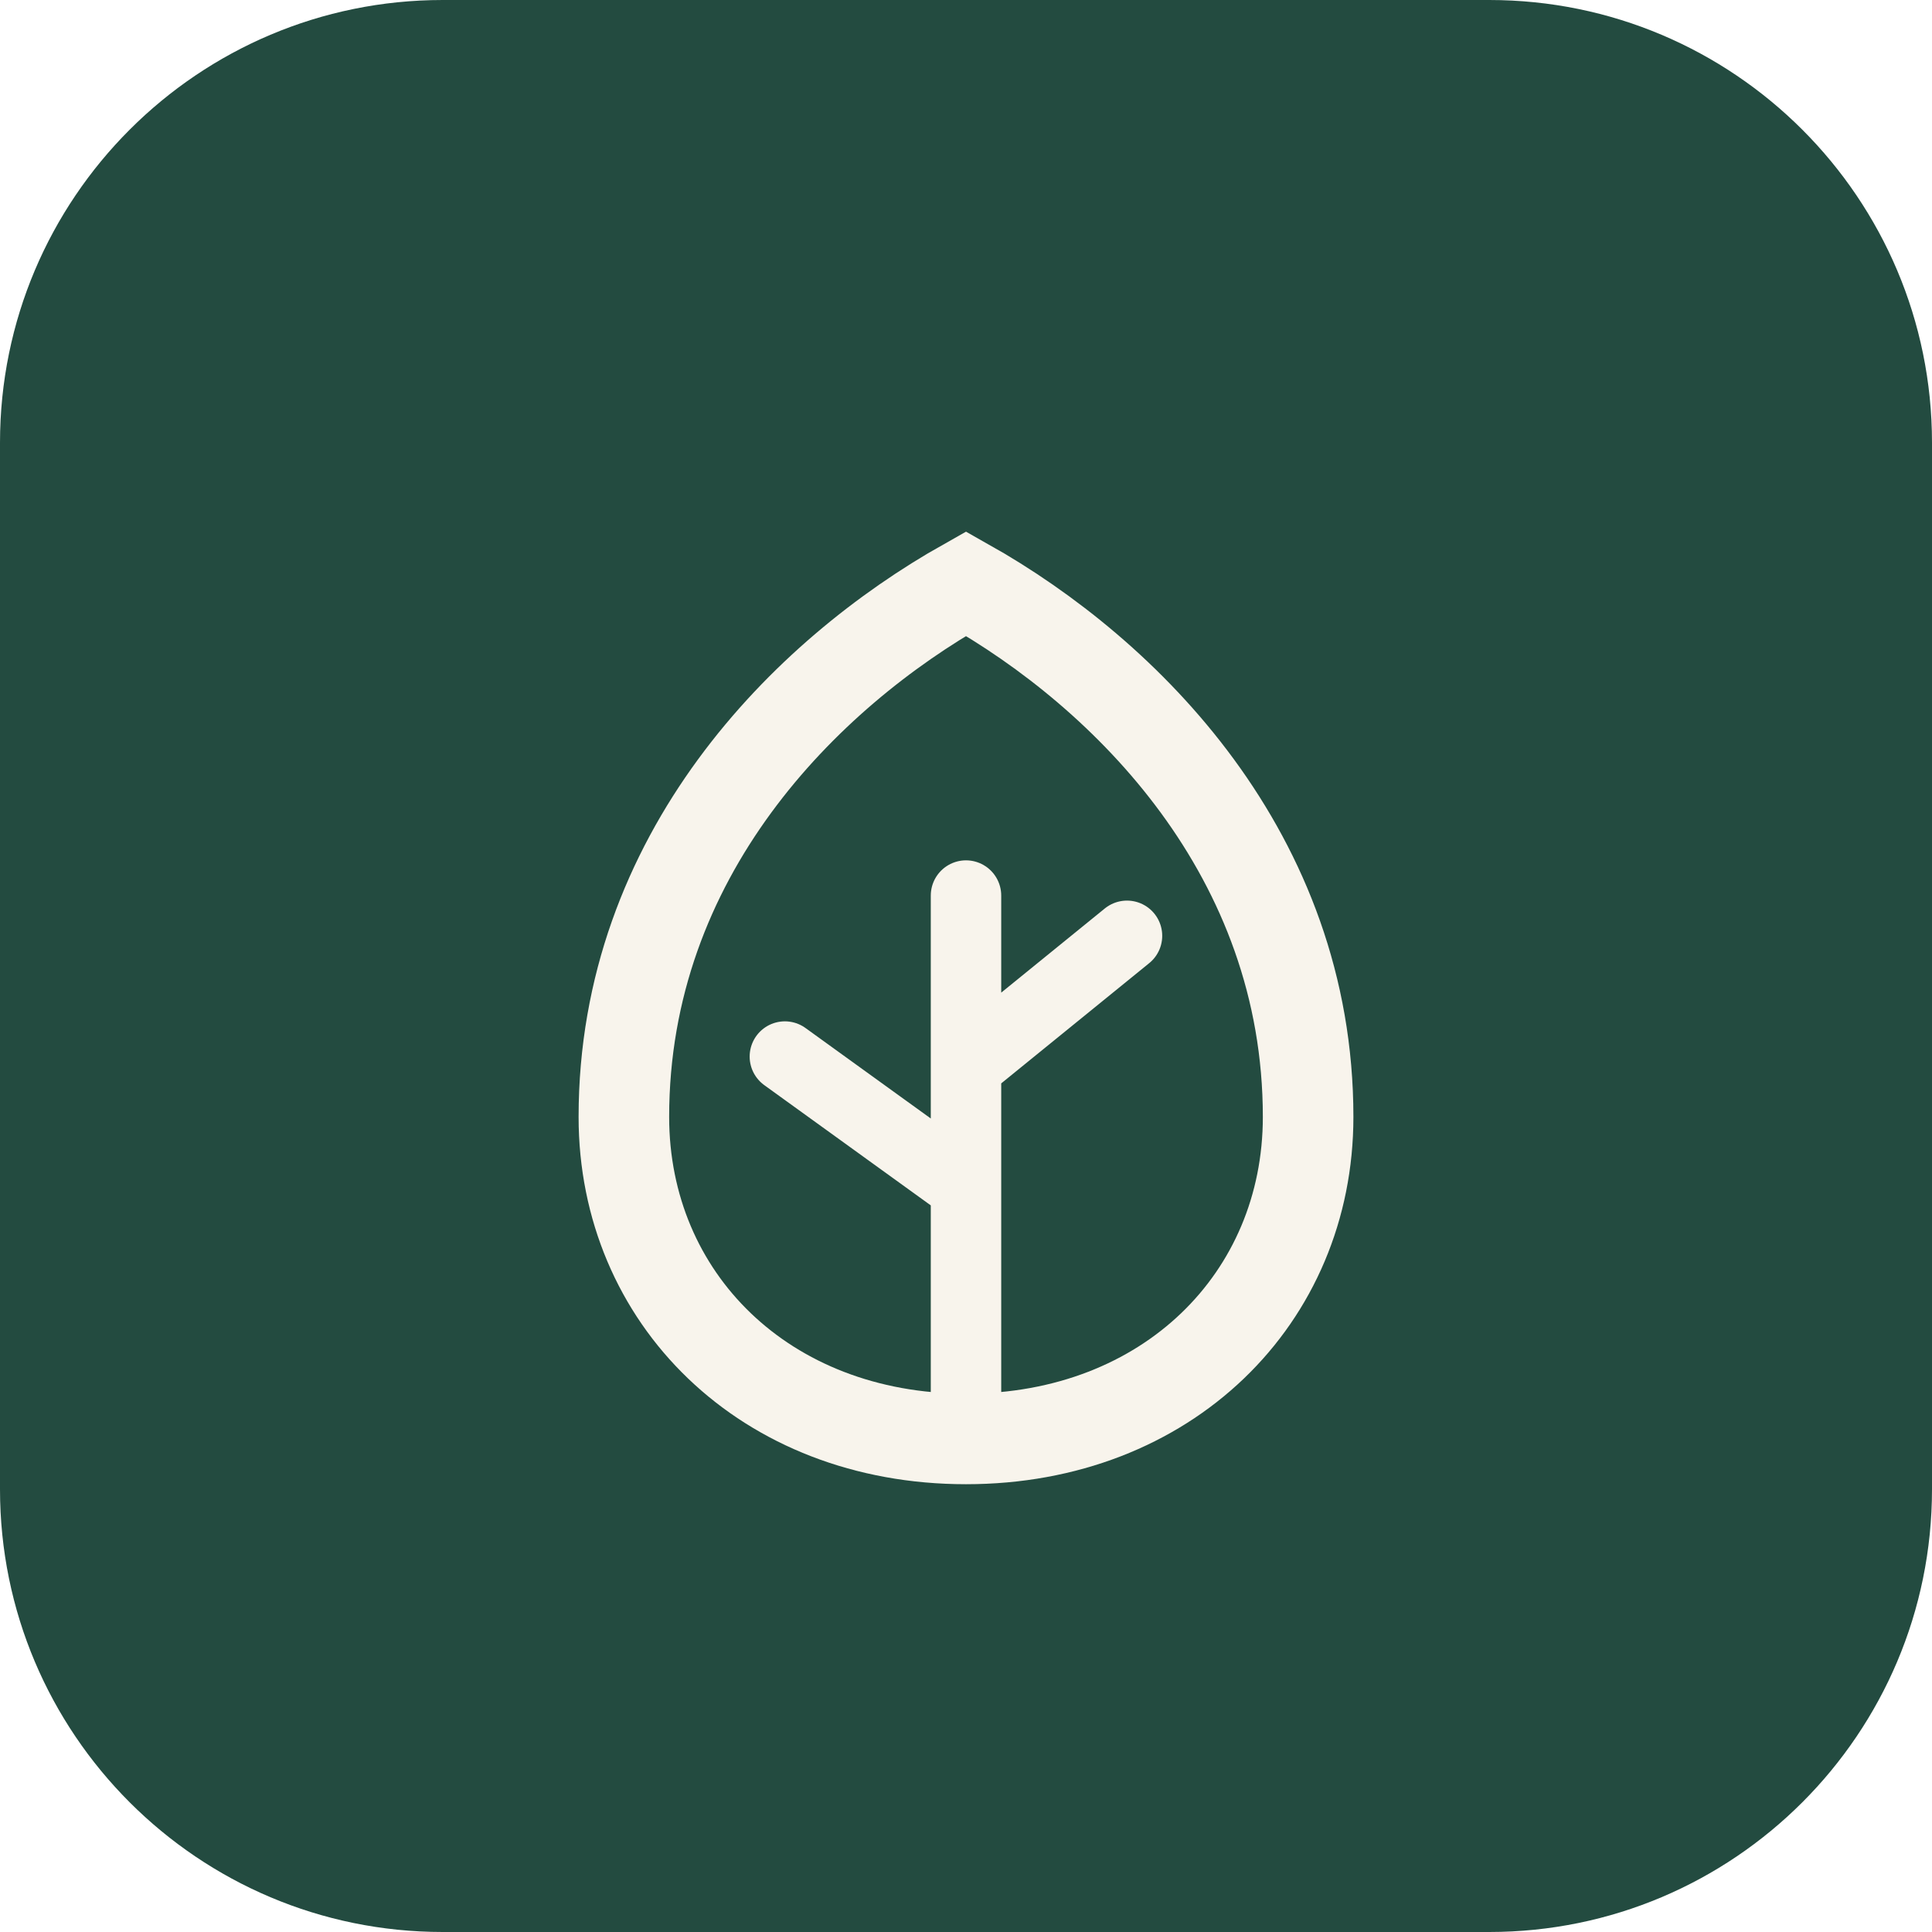
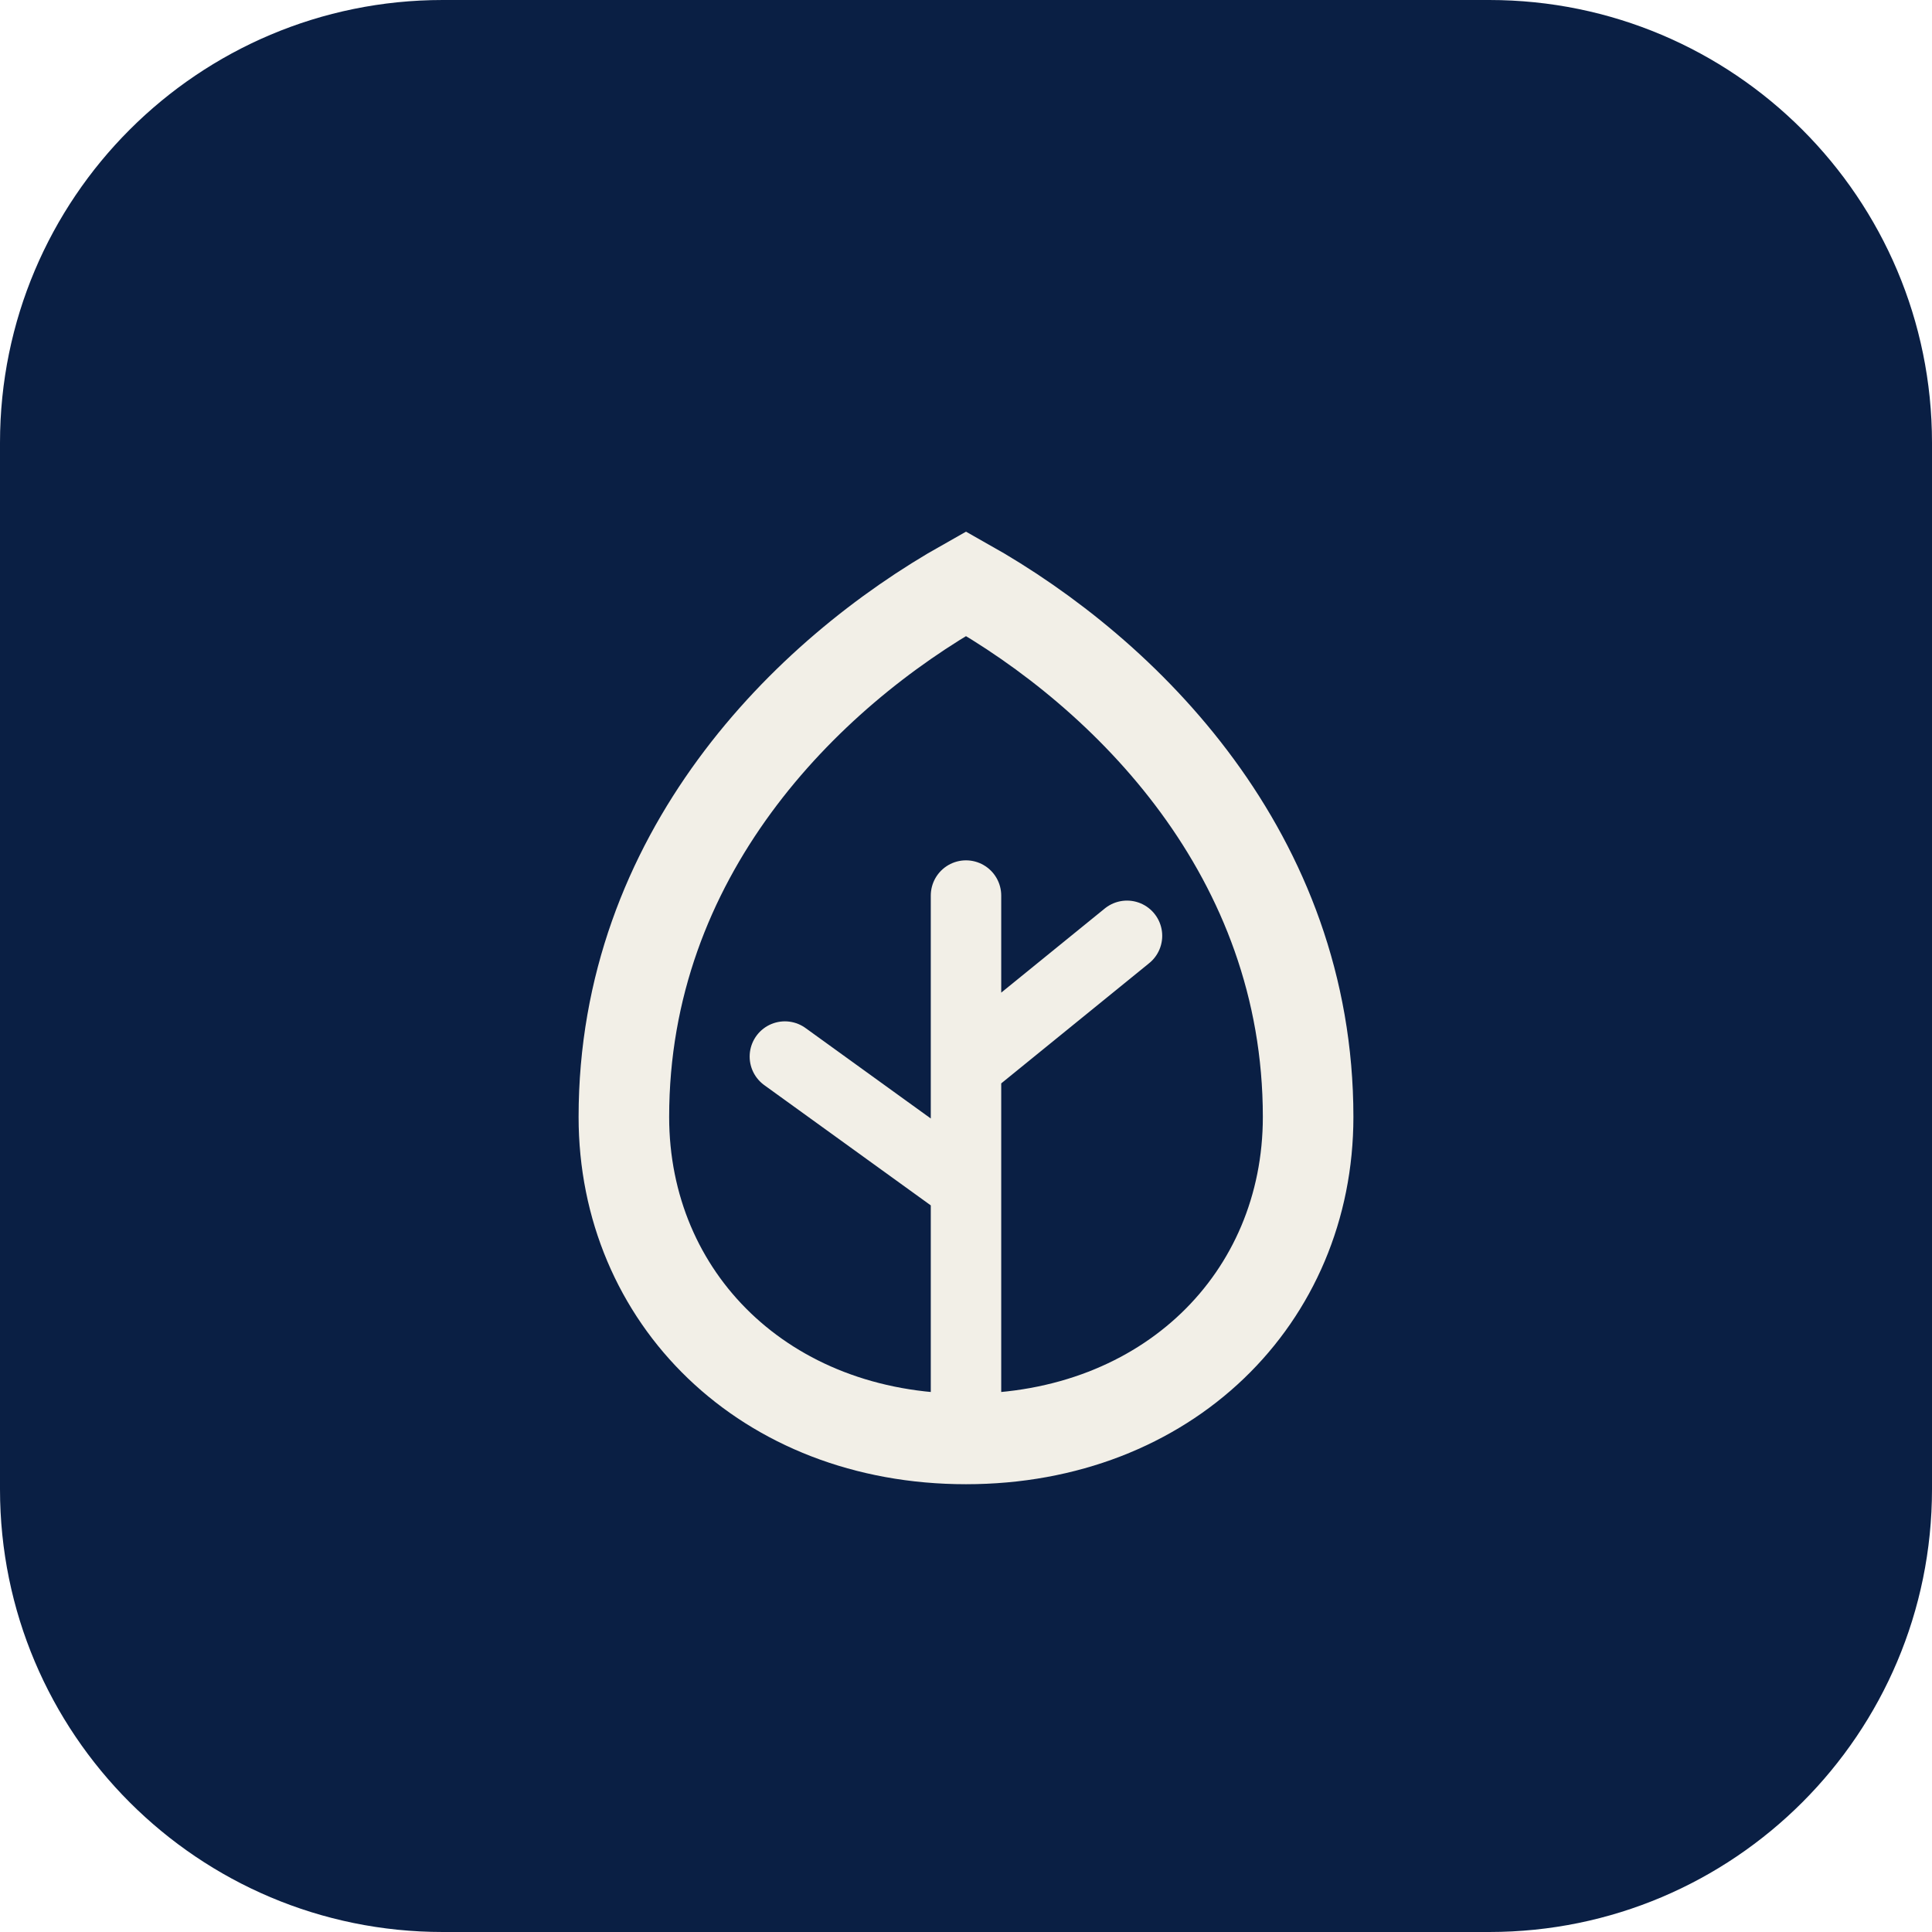
<svg xmlns="http://www.w3.org/2000/svg" width="192" height="192" viewBox="0 0 192 192">
-   <rect width="192" height="192" rx="44" fill="#234b40" />
-   <path d="M62 111c0-26 18-44 34-53 16 9 34 27 34 53 0 18-14 32-34 32s-34-14-34-32Z" fill="none" stroke="#f8f4ec" stroke-width="9" />
-   <path d="M96 139V89m0 29-18-13m18 1 16-13" stroke="#f8f4ec" stroke-width="7" fill="none" stroke-linecap="round" />
+   <rect width="192" height="192" rx="44" fill="#0a1f44" />
+   <path d="M62 111c0-26 18-44 34-53 16 9 34 27 34 53 0 18-14 32-34 32s-34-14-34-32Z" fill="none" stroke="#f2efe7" stroke-width="9" />
+   <path d="M96 139V89m0 29-18-13m18 1 16-13" stroke="#f2efe7" stroke-width="7" fill="none" stroke-linecap="round" />
</svg>
